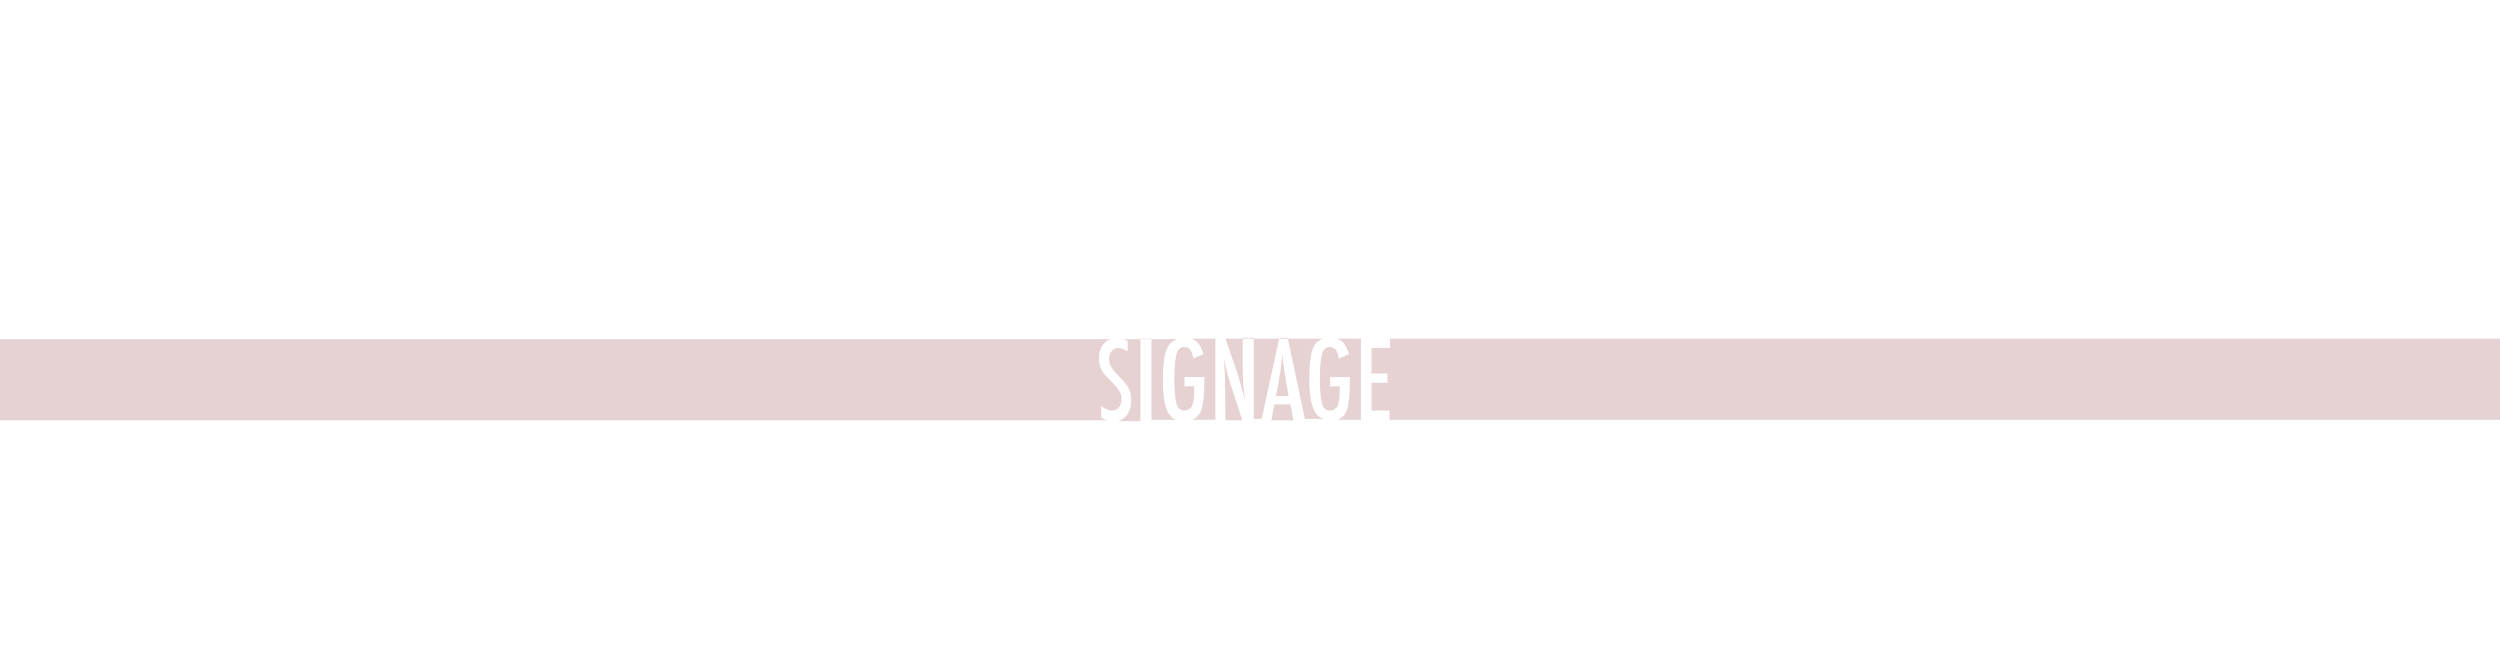
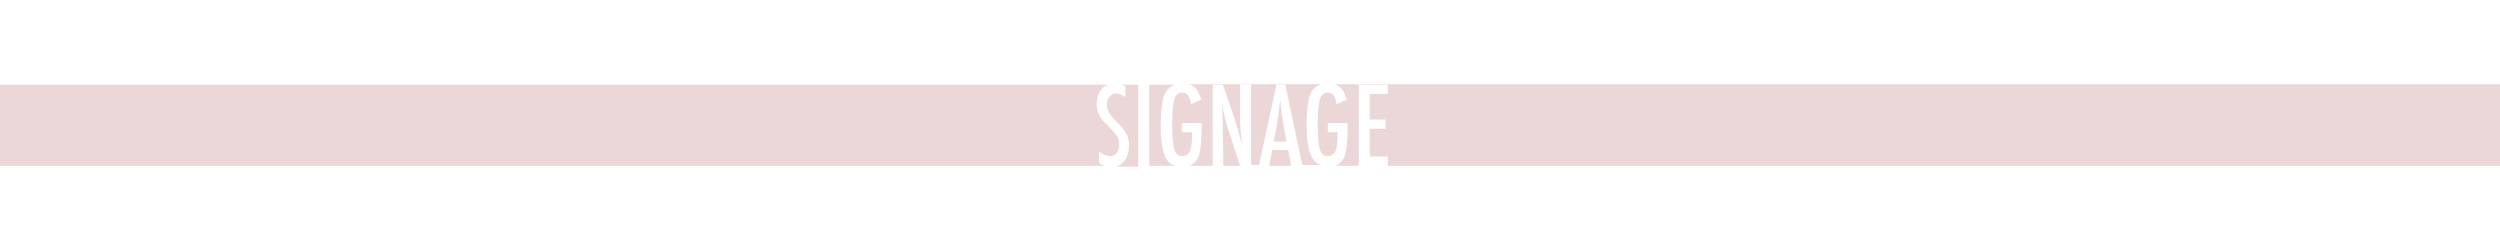
- <svg xmlns="http://www.w3.org/2000/svg" version="1.1" id="Layer_1" x="0px" y="0px" viewBox="0 0 566.9 150.1" style="enable-background:new 0 0 566.9 170.1;" xml:space="preserve">
+ <svg xmlns="http://www.w3.org/2000/svg" version="1.1" id="Layer_1" x="0px" y="0px" viewBox="0 0 566.9 56.7" style="enable-background:new 0 0 566.9 56.7;" xml:space="preserve">
  <style type="text/css">
- 	.st0{fill: rgb(230,210,210);}
+ 	.st0{fill: rgb(235,215,215);}
</style>
-   <g id="XMLID_42_">
-     <polygon id="XMLID_43_" class="st0" points="288.3,95.3 293.3,95.3 292.6,91.7 289,91.7  " />
-     <path id="XMLID_396_" class="st0" d="M300,76.8h-29.9c0.5,0.1,0.9,0.4,1.2,0.6c0.7,0.6,1.2,1.6,1.6,2.9l-2.3,1   c-0.1-0.5-0.2-0.9-0.3-1.2c-0.1-0.3-0.3-0.6-0.4-0.8c-0.3-0.4-0.8-0.6-1.4-0.6c-0.8,0-1.4,0.5-1.7,1.5c-0.3,1.1-0.5,3-0.5,5.7   c0,2.8,0.2,4.7,0.5,5.7c0.3,1,0.9,1.5,1.8,1.5c0.8,0,1.3-0.4,1.7-1c0.3-0.7,0.5-1.9,0.5-3.6V88v-0.4h-2.2v-2.1h4.5v0.7   c0,3.6-0.3,6-0.9,7.3c-0.4,0.8-1.1,1.4-1.9,1.7h5.3V76.8h2.3l2.5,7.3c0.7,2.1,1.3,4.3,1.9,6.6c-0.2-1.4-0.3-2.7-0.4-3.9   c-0.1-1.2-0.1-2.2-0.1-3.3v-6.9h2.5v18.4h1.8l4-18.4h1.9l3.9,18.4h4.3c-1-0.3-1.7-0.9-2.2-1.9c-0.7-1.4-1.1-3.8-1.1-7.2   c0-3.9,0.4-6.4,1.2-7.7C298.5,77.6,299.2,77.1,300,76.8z" />
-     <path id="XMLID_412_" class="st0" d="M290.8,80.4c-0.1,1.1-0.3,2.2-0.4,3.4c-0.2,1.1-0.4,2.3-0.6,3.6l-0.5,2.4h2.9l-0.5-2.9   C291.3,84.8,291,82.7,290.8,80.4z" />
-     <path id="XMLID_413_" class="st0" d="M267,95.3c-1-0.3-1.7-0.9-2.2-1.9c-0.7-1.4-1.1-3.8-1.1-7.2c0-3.9,0.4-6.4,1.2-7.7   c0.5-0.8,1.2-1.3,2-1.6h-12.2c0.3,0.1,0.7,0.2,1,0.4v2.4c-0.8-0.5-1.4-0.8-2-0.8c-0.7,0-1.2,0.2-1.6,0.7c-0.4,0.4-0.6,1-0.6,1.8   c0,0.6,0.1,1.2,0.4,1.7c0.2,0.2,0.4,0.6,0.7,1c0.3,0.4,0.8,0.9,1.3,1.4c1,1,1.7,1.9,2.1,2.7c0.4,0.7,0.5,1.6,0.5,2.7   c0,1.4-0.4,2.6-1.2,3.5c-0.5,0.5-1.1,0.9-1.7,1.1h5V76.8h2.5v18.4H267z" />
-     <path id="XMLID_414_" class="st0" d="M279,87c-0.3-0.8-0.5-1.6-0.7-2.4c-0.2-0.8-0.4-1.7-0.6-2.6c0-0.1,0-0.2-0.1-0.4   c0-0.2-0.1-0.3-0.1-0.5c0,0.2,0,0.4,0.1,0.5c0,0.1,0,0.3,0,0.4l0.1,1.9l0.1,2.3c0,0.1,0,0.3,0,0.5c0,0.2,0,0.4,0,0.6l0.1,8h3.8   L279,87z" />
-     <path id="XMLID_416_" class="st0" d="M303.1,76.8c0.5,0.1,0.9,0.4,1.2,0.6c0.7,0.6,1.2,1.6,1.6,2.9l-2.3,1   c-0.1-0.5-0.2-0.9-0.3-1.2c-0.1-0.3-0.3-0.6-0.4-0.8c-0.3-0.4-0.8-0.6-1.4-0.6c-0.8,0-1.4,0.5-1.7,1.5c-0.3,1.1-0.5,3-0.5,5.7   c0,2.8,0.2,4.7,0.5,5.7c0.3,1,0.9,1.5,1.8,1.5c0.8,0,1.3-0.4,1.7-1c0.3-0.7,0.5-1.9,0.5-3.6V88v-0.4h-2.2v-2.1h4.5v0.7   c0,3.6-0.3,6-0.9,7.3c-0.4,0.8-1.1,1.4-1.9,1.7h5.3V76.8h6.6v2.1H311v5.8h3.6v2.1H311v6.3h4.1v2.1h252.3V76.8H303.1z" />
-     <path id="XMLID_417_" class="st0" d="M249.7,94.6v-2.5c0.9,0.6,1.7,1,2.4,1c0.7,0,1.2-0.2,1.6-0.7c0.4-0.4,0.6-1.1,0.6-1.8   c0-0.7-0.1-1.3-0.4-1.8c-0.2-0.3-0.4-0.5-0.6-0.9c-0.3-0.3-0.6-0.7-1-1.1c-0.6-0.6-1.1-1.2-1.6-1.6c-0.4-0.5-0.7-0.9-0.9-1.3   c-0.4-0.7-0.6-1.6-0.6-2.6c0-1.4,0.4-2.6,1.1-3.4c0.4-0.5,1-0.8,1.6-1H-0.5v18.4h251.4C250.4,95.1,250,94.9,249.7,94.6z" />
+   <g id="XMLID_379_">
+     <path id="XMLID_979_" class="st0" d="M1164.9,722.9h-2.9v-2.1h-4.4c0.7,0.3,1.3,0.7,1.8,1.3c0.5,0.7,0.9,1.7,1.1,3   c0.2,1.2,0.3,3,0.3,5.3c0,3.3-0.4,5.6-1.1,7c-0.5,0.9-1.1,1.5-2,1.8h7.1V722.9z" />
+     <path id="XMLID_980_" class="st0" d="M1154.3,724.1c-0.3,1-0.4,2.9-0.4,5.9c0,2.7,0.2,4.6,0.5,5.6c0.3,1,0.9,1.5,1.8,1.5   c0.8,0,1.4-0.5,1.7-1.4c0.3-0.9,0.5-2.6,0.5-5.1c0-3.2-0.1-5.3-0.4-6.4c-0.3-1.1-0.9-1.6-1.8-1.6   C1155.2,722.7,1154.6,723.2,1154.3,724.1z" />
+     <path id="XMLID_981_" class="st0" d="M1172.4,737.2c-0.7-1.4-1.1-4-1.1-7.7c0-3.3,0.4-5.6,1.1-7c0.5-0.9,1.1-1.5,2-1.8h-4.2v2.1   h-2.8v16.3h7.2C1173.6,738.8,1172.9,738.2,1172.4,737.2z" />
+     <path id="XMLID_982_" class="st0" d="M1184.2,737.3c-0.7-1.4-1.1-3.9-1.1-7.3c0-3.9,0.4-6.5,1.2-7.8c0.5-0.8,1.1-1.2,1.9-1.5h-8.5   c0.7,0.3,1.3,0.7,1.8,1.3c0.5,0.7,0.9,1.7,1.1,3c0.2,1.2,0.3,3,0.3,5.3c0,3.3-0.4,5.6-1.1,7c-0.5,0.9-1.1,1.5-2,1.8h8.3   C1185.4,738.8,1184.7,738.2,1184.2,737.3z" />
+     <path id="XMLID_983_" class="st0" d="M1174.4,724.1c-0.3,1-0.4,2.9-0.4,5.9c0,2.7,0.2,4.6,0.5,5.6c0.3,1,0.9,1.5,1.8,1.5   c0.8,0,1.4-0.5,1.7-1.4c0.3-0.9,0.5-2.6,0.5-5.1c0-3.2-0.1-5.3-0.4-6.4c-0.3-1.1-0.9-1.6-1.8-1.6   C1175.3,722.7,1174.7,723.2,1174.4,724.1z" />
+     <rect id="XMLID_984_" x="1142.6" y="720.7" class="st0" width="3.7" height="7.2" />
+     <path id="XMLID_985_" class="st0" d="M1152.3,737.2c-0.7-1.4-1.1-4-1.1-7.7c0-3.3,0.4-5.6,1.1-7c0.5-0.9,1.1-1.5,2-1.8h-5.5v18.4   h5.7C1153.5,738.8,1152.8,738.2,1152.3,737.2z" />
+     <path id="XMLID_986_" class="st0" d="M1140.1,739.1v-18.4h-5.8c1.2,0.1,2.2,0.5,2.8,1.2c0.7,0.8,1.1,2.1,1.1,3.8   c0,2.5-0.7,4.1-2.2,4.8c-0.7,0.3-1.8,0.5-3.2,0.5v8.2H1140.1z" />
+     <path id="XMLID_987_" class="st0" d="M1135,728.2c0.4-0.4,0.6-1.2,0.6-2.3c0-1.1-0.2-1.9-0.6-2.4c-0.4-0.5-1-0.8-1.8-0.8h-0.3v6.1   C1133.9,728.8,1134.6,728.6,1135,728.2z" />
+     <rect id="XMLID_988_" x="1142.6" y="730" class="st0" width="3.7" height="9.1" />
+     <path id="XMLID_989_" class="st0" d="M1191.5,737.5c-0.4,0.8-1,1.4-1.8,1.7h5.2v-18.4h-5.3c0.4,0.1,0.8,0.3,1.1,0.6   c0.7,0.6,1.2,1.6,1.6,2.9l-2.3,1c-0.1-0.5-0.2-0.9-0.3-1.2c-0.1-0.3-0.3-0.6-0.4-0.8c-0.3-0.4-0.8-0.6-1.4-0.6   c-0.8,0-1.4,0.5-1.7,1.5c-0.3,1.1-0.5,3-0.5,5.8c0,2.8,0.2,4.7,0.5,5.7c0.3,1,0.9,1.5,1.8,1.5c0.8,0,1.3-0.4,1.7-1.1   c0.3-0.8,0.5-2,0.5-3.6v-0.5v-0.4h-2.2v-2.1h4.5v0.7C1192.4,733.8,1192.1,736.2,1191.5,737.5z" />
+     <path id="XMLID_990_" class="st0" d="M1219.9,728.2c0.4-0.4,0.6-1.2,0.6-2.3c0-1.1-0.2-1.9-0.6-2.4c-0.4-0.5-1-0.8-1.8-0.8h-0.3   v6.1C1218.8,728.8,1219.5,728.6,1219.9,728.2z" />
+     <rect id="XMLID_991_" x="1227.5" y="730" class="st0" width="3.7" height="9.1" />
+     <path id="XMLID_992_" class="st0" d="M1197.4,728.9c1,0,1.7-0.2,2.1-0.7s0.6-1.2,0.6-2.3c0-0.6,0-1.1-0.1-1.5   c-0.1-0.4-0.2-0.7-0.4-1c-0.2-0.3-0.4-0.4-0.7-0.6s-0.6-0.2-1-0.2h-0.4V728.9z" />
+     <rect id="XMLID_993_" x="898.5" y="720.7" class="st0" width="231.8" height="18.4" />
+     <path id="XMLID_994_" class="st0" d="M1225,720.7h-5.8c1.2,0.1,2.2,0.5,2.8,1.2c0.7,0.8,1.1,2.1,1.1,3.8c0,2.5-0.7,4.1-2.2,4.8   c-0.7,0.3-1.8,0.5-3.2,0.5v8.2h7.2V720.7z" />
+     <rect id="XMLID_995_" x="1233.7" y="720.7" class="st0" width="231.8" height="18.4" />
+     <rect id="XMLID_996_" x="1227.5" y="720.7" class="st0" width="3.7" height="7.2" />
+     <path id="XMLID_997_" class="st0" d="M1207.9,720.7h-9c1,0.1,1.8,0.4,2.4,0.9c0.8,0.8,1.3,2.1,1.3,3.9c0,1.3-0.2,2.4-0.7,3.2   c-0.4,0.8-1.1,1.3-1.9,1.5l3.4,9h0.6L1207.9,720.7z" />
+     <polygon id="XMLID_998_" class="st0" points="1197.4,730.1 1197.4,739.1 1200.8,739.1  " />
+     <polygon id="XMLID_999_" class="st0" points="1210.7,735.6 1207,735.6 1206.3,739.1 1211.3,739.1  " />
+     <polygon id="XMLID_1000_" class="st0" points="1215.3,720.7 1209.9,720.7 1213.8,739.1 1215.3,739.1  " />
+     <path id="XMLID_1001_" class="st0" d="M1207.8,731.3l-0.5,2.4h3l-0.6-3c-0.4-2-0.7-4.2-0.9-6.4c-0.1,1.1-0.3,2.2-0.4,3.4   C1208.2,728.8,1208,730,1207.8,731.3z" />
+   </g>
+   <g id="XMLID_65_">
+     <polygon id="XMLID_134_" class="st0" points="287.8,37.6 292.8,37.6 292.1,34 288.5,34  " />
+     <path id="XMLID_396_" class="st0" d="M299.5,19.1h-29.9c0.5,0.1,0.9,0.4,1.2,0.6c0.7,0.6,1.2,1.6,1.6,2.9l-2.3,1   c-0.1-0.5-0.2-0.9-0.3-1.2c-0.1-0.3-0.3-0.6-0.4-0.8c-0.3-0.4-0.8-0.6-1.4-0.6c-0.8,0-1.4,0.5-1.7,1.5c-0.3,1.1-0.5,3-0.5,5.7   c0,2.8,0.2,4.7,0.5,5.7c0.3,1,0.9,1.5,1.8,1.5c0.8,0,1.3-0.4,1.7-1c0.3-0.7,0.5-1.9,0.5-3.6v-0.5V30H268v-2.1h4.5v0.7   c0,3.6-0.3,6-0.9,7.3c-0.4,0.8-1.1,1.4-1.9,1.7h5.3V19.2h2.3l2.5,7.3c0.7,2.1,1.3,4.3,1.9,6.6c-0.2-1.4-0.3-2.7-0.4-3.9   c-0.1-1.2-0.1-2.2-0.1-3.3v-6.9h2.5v18.4h1.8l4-18.4h1.9l3.9,18.4h4.3c-1-0.3-1.7-0.9-2.2-1.9c-0.7-1.4-1.1-3.8-1.1-7.2   c0-3.9,0.4-6.4,1.2-7.7C298,19.9,298.7,19.4,299.5,19.1z" />
+     <path id="XMLID_412_" class="st0" d="M290.3,22.7c-0.1,1.1-0.3,2.2-0.4,3.4c-0.2,1.1-0.4,2.3-0.6,3.6l-0.5,2.4h2.9l-0.5-2.9   C290.8,27.1,290.5,25,290.3,22.7z" />
+     <path id="XMLID_413_" class="st0" d="M266.5,37.6c-1-0.3-1.7-0.9-2.2-1.9c-0.7-1.4-1.1-3.8-1.1-7.2c0-3.9,0.4-6.4,1.2-7.7   c0.5-0.8,1.2-1.3,2-1.6h-12.2c0.3,0.1,0.7,0.2,1,0.4V22c-0.8-0.5-1.4-0.8-2-0.8c-0.7,0-1.2,0.2-1.6,0.7c-0.4,0.4-0.6,1-0.6,1.8   c0,0.6,0.1,1.2,0.4,1.7c0.2,0.2,0.4,0.6,0.7,1c0.3,0.4,0.8,0.9,1.3,1.4c1,1,1.7,1.9,2.1,2.7c0.4,0.7,0.5,1.6,0.5,2.7   c0,1.4-0.4,2.6-1.2,3.5c-0.5,0.5-1.1,0.9-1.7,1.1h5V19.2h2.5v18.4H266.5z" />
+     <path id="XMLID_414_" class="st0" d="M278.5,29.3c-0.3-0.8-0.5-1.6-0.7-2.4c-0.2-0.8-0.4-1.7-0.6-2.6c0-0.1,0-0.2-0.1-0.4   c0-0.2-0.1-0.3-0.1-0.5c0,0.2,0,0.4,0.1,0.5c0,0.1,0,0.3,0,0.4l0.1,1.9l0.1,2.3c0,0.1,0,0.3,0,0.5c0,0.2,0,0.4,0,0.6l0.1,8h3.8   L278.5,29.3z" />
+     <path id="XMLID_416_" class="st0" d="M302.6,19.1c0.5,0.1,0.9,0.4,1.2,0.6c0.7,0.6,1.2,1.6,1.6,2.9l-2.3,1   c-0.1-0.5-0.2-0.9-0.3-1.2c-0.1-0.3-0.3-0.6-0.4-0.8c-0.3-0.4-0.8-0.6-1.4-0.6c-0.8,0-1.4,0.5-1.7,1.5c-0.3,1.1-0.5,3-0.5,5.7   c0,2.8,0.2,4.7,0.5,5.7c0.3,1,0.9,1.5,1.8,1.5c0.8,0,1.3-0.4,1.7-1c0.3-0.7,0.5-1.9,0.5-3.6v-0.5V30h-2.2v-2.1h4.5v0.7   c0,3.6-0.3,6-0.9,7.3c-0.4,0.8-1.1,1.4-1.9,1.7h5.3V19.2h6.6v2.1h-4.1v5.8h3.6v2.1h-3.6v6.3h4.1v2.1h252.3V19.1H302.6z" />
+     <path id="XMLID_417_" class="st0" d="M249.2,36.9v-2.5c0.9,0.6,1.7,1,2.4,1c0.7,0,1.2-0.2,1.6-0.7c0.4-0.4,0.6-1.1,0.6-1.8   c0-0.7-0.1-1.3-0.4-1.8c-0.2-0.3-0.4-0.5-0.6-0.9c-0.3-0.3-0.6-0.7-1-1.1c-0.6-0.6-1.1-1.2-1.6-1.6c-0.4-0.5-0.7-0.9-0.9-1.3   c-0.4-0.7-0.6-1.6-0.6-2.6c0-1.4,0.4-2.6,1.1-3.4c0.4-0.5,1-0.8,1.6-1H-1v18.4h251.4C249.9,37.4,249.5,37.2,249.2,36.9z" />
  </g>
</svg>
